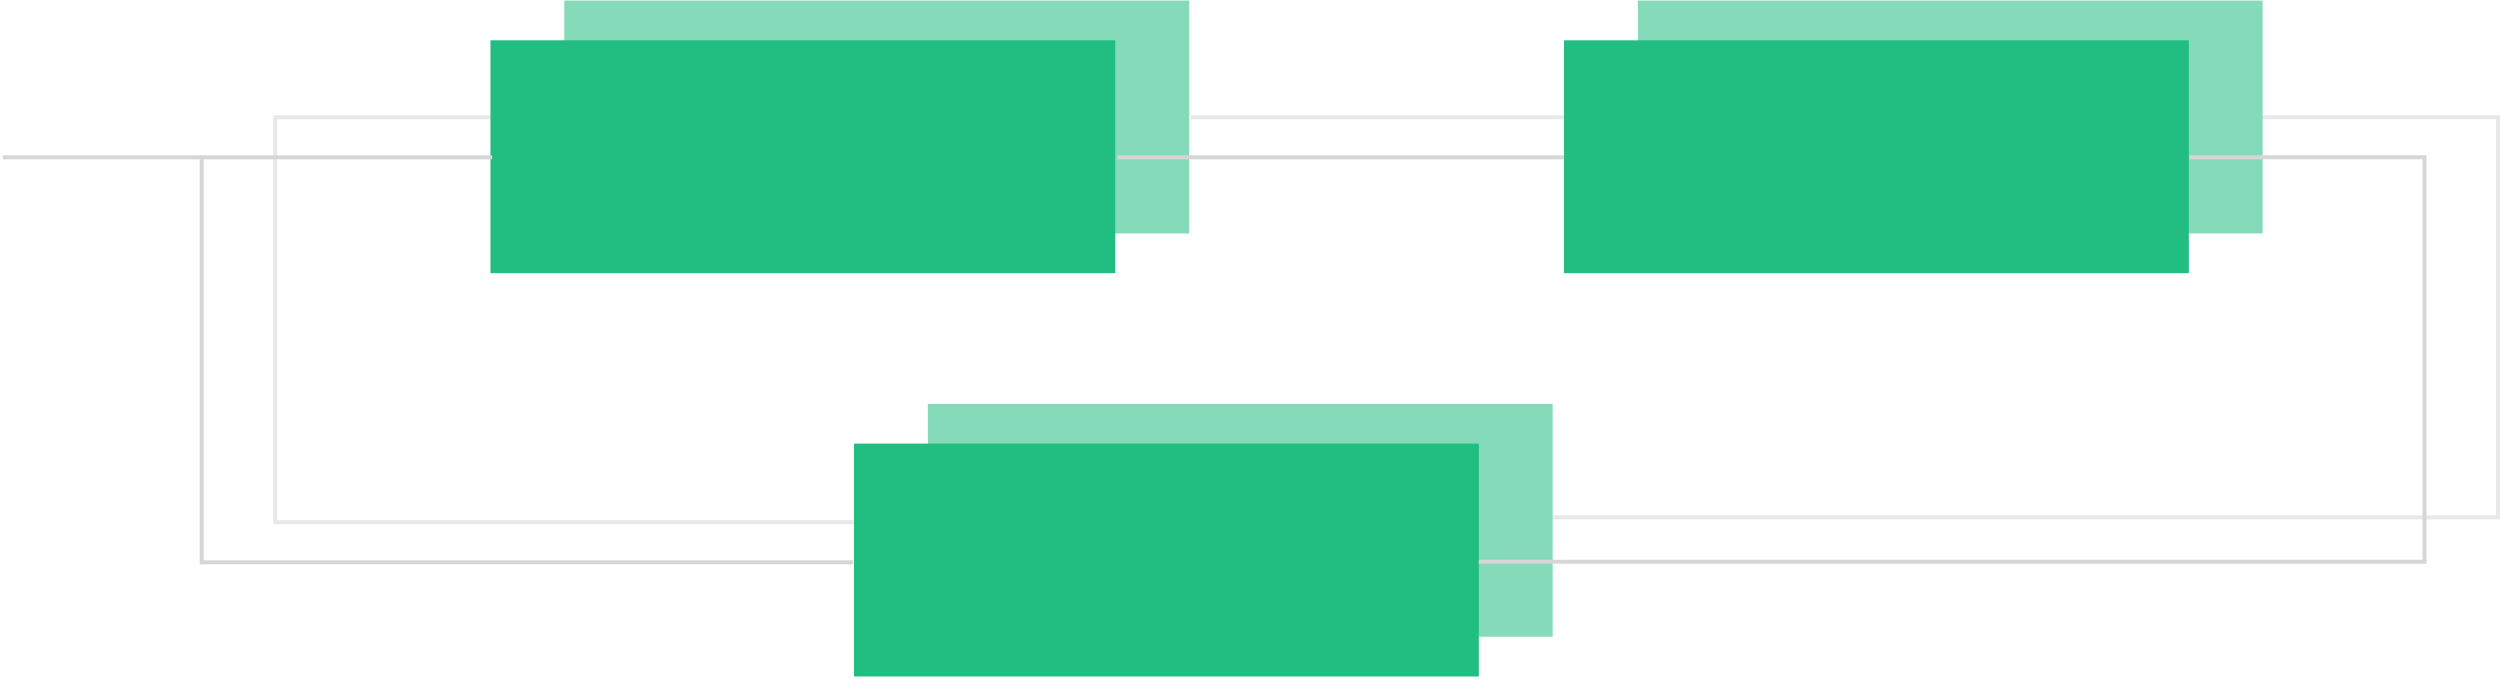
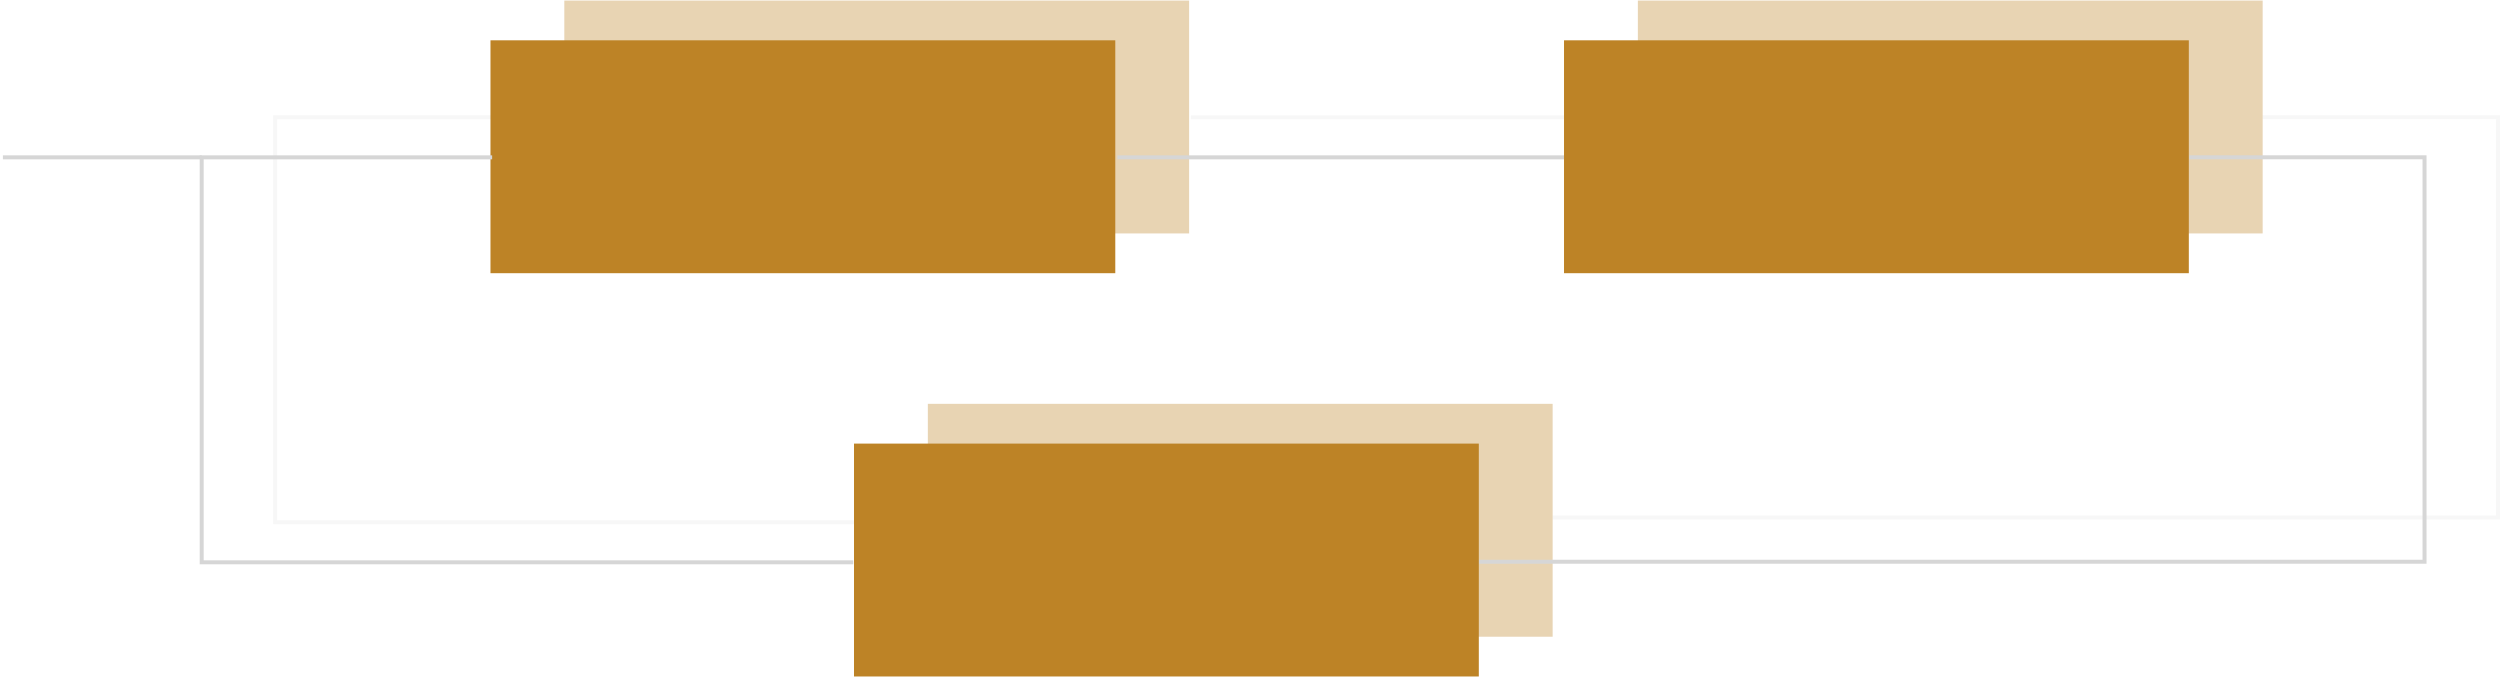
<svg xmlns="http://www.w3.org/2000/svg" width="440.134" height="119.645" id="screenshot-985f4730-bbd2-11ec-aa9f-0fe72c1031a8" viewBox="-0.35 -0.101 440.134 119.645" style="-webkit-print-color-adjust:exact" fill="none" version="1.1">
  <defs id="defs140" />
-   <g id="shape-985f4730-bbd2-11ec-aa9f-0fe72c1031a8" width="540" height="220" version="1.1" rx="0" ry="0" style="fill:#000000">
-     <g id="shape-9862a290-bbd2-11ec-aa9f-0fe72c1031a8">
-       <g id="fills-9862a290-bbd2-11ec-aa9f-0fe72c1031a8">
-         <path rx="0" ry="0" d="M 162.811,91.844 H 48.097 v -71.297 0 h 51.133" style="opacity:0.553;fill:none;stroke-miterlimit:4;stroke-dasharray:none;stroke-opacity:1;paint-order:stroke" id="path2" />
-       </g>
-       <g id="strokes-9862a290-bbd2-11ec-aa9f-0fe72c1031a8">
-         <g class="stroke-shape" id="g7">
-           <path rx="0" ry="0" d="M 162.811,91.844 H 48.097 v -71.297 0 h 51.133" style="opacity:0.553;fill:none;stroke:#d6d6d6;stroke-width:0.7;stroke-miterlimit:4;stroke-dasharray:none;stroke-opacity:1;paint-order:stroke" id="path5" />
-         </g>
-       </g>
-     </g>
-     <g id="shape-986365e0-bbd2-11ec-aa9f-0fe72c1031a8">
-       <defs id="defs13" />
-       <g id="fills-986365e0-bbd2-11ec-aa9f-0fe72c1031a8">
-         <path rx="0" ry="0" d="m 397.989,20.54 h 41.445 V 90.996 H 273" style="opacity:0.553;fill:none;stroke-miterlimit:4;stroke-dasharray:none;stroke-opacity:1;paint-order:stroke" id="path15" />
-       </g>
-       <g id="strokes-986365e0-bbd2-11ec-aa9f-0fe72c1031a8">
-         <g class="stroke-shape" id="g20">
-           <path rx="0" ry="0" d="m 397.989,20.54 h 41.445 V 90.996 H 273" style="opacity:0.553;fill:none;stroke:#d6d6d6;stroke-width:0.7;stroke-miterlimit:4;stroke-dasharray:none;stroke-opacity:1;paint-order:stroke" id="path18" />
-         </g>
-       </g>
-     </g>
-     <g id="shape-9863b400-bbd2-11ec-aa9f-0fe72c1031a8">
-       <g id="fills-9863b400-bbd2-11ec-aa9f-0fe72c1031a8">
-         <path rx="0" ry="0" d="m 209.311,20.548 h 79.073" style="opacity:0.553;fill:none;stroke-miterlimit:4;stroke-dasharray:none;stroke-opacity:1;paint-order:stroke" id="path24" />
-       </g>
-       <g id="strokes-9863b400-bbd2-11ec-aa9f-0fe72c1031a8">
-         <g class="stroke-shape" id="g29">
-           <path rx="0" ry="0" d="m 209.311,20.548 h 79.073" style="opacity:0.553;fill:none;stroke:#d6d6d6;stroke-width:0.7;stroke-miterlimit:4;stroke-dasharray:none;stroke-opacity:1;paint-order:stroke" id="path27" />
-         </g>
-       </g>
-     </g>
-     <g id="shape-98642930-bbd2-11ec-aa9f-0fe72c1031a8">
-       <g id="fills-98642930-bbd2-11ec-aa9f-0fe72c1031a8">
-         <rect rx="0" ry="0" x="99" y="-0.004" width="110" height="41" style="display:inline;opacity:0.553;fill:#22bd81;fill-opacity:1;stroke:none" id="rect33" />
-       </g>
-       <g id="strokes-98642930-bbd2-11ec-aa9f-0fe72c1031a8">
-         <g class="stroke-shape" id="g38">
-           <rect rx="0" ry="0" x="99" y="-0.004" width="110" height="41" style="display:inline;opacity:0.553;fill:none;stroke:none;stroke-width:0.202" id="rect36" />
-         </g>
-       </g>
-     </g>
-     <g id="shape-98647750-bbd2-11ec-aa9f-0fe72c1031a8">
-       <g id="fills-98647750-bbd2-11ec-aa9f-0fe72c1031a8">
-         <rect rx="0" ry="0" x="288" y="-0.004" width="110" height="41" style="display:inline;opacity:0.553;fill:#22bd81;fill-opacity:1;stroke:none" id="rect42" />
-       </g>
-       <g id="strokes-98647750-bbd2-11ec-aa9f-0fe72c1031a8">
-         <g class="stroke-shape" id="g47">
-           <rect rx="0" ry="0" x="288" y="-0.004" width="110" height="41" style="display:inline;opacity:0.553;fill:none;stroke:none;stroke-width:0.202" id="rect45" />
-         </g>
-       </g>
-     </g>
-     <g id="shape-9864c570-bbd2-11ec-aa9f-0fe72c1031a8">
-       <g id="fills-9864c570-bbd2-11ec-aa9f-0fe72c1031a8">
-         <rect rx="0" ry="0" x="163" y="70.996" width="110" height="41" style="display:inline;opacity:0.553;fill:#22bd81;fill-opacity:1;stroke:none" id="rect51" />
-       </g>
-       <g id="strokes-9864c570-bbd2-11ec-aa9f-0fe72c1031a8">
-         <g class="stroke-shape" id="g56">
-           <rect rx="0" ry="0" x="163" y="70.996" width="110" height="41" style="display:inline;opacity:0.553;fill:none;stroke:none;stroke-width:0.202" id="rect54" />
-         </g>
-       </g>
-     </g>
-     <g id="shape-98651390-bbd2-11ec-aa9f-0fe72c1031a8">
-       <g id="fills-98651390-bbd2-11ec-aa9f-0fe72c1031a8">
-         <path rx="0" ry="0" d="M 86.293,27.599 Z" style="fill:none;stroke-miterlimit:4;stroke-dasharray:none;stroke-opacity:1;paint-order:stroke" id="path60" />
-       </g>
-       <g id="strokes-98651390-bbd2-11ec-aa9f-0fe72c1031a8">
-         <g class="stroke-shape" id="g65">
-           <path rx="0" ry="0" d="M 86.293,27.599 Z" style="fill:none;stroke:#d6d6d6;stroke-width:0.185;stroke-miterlimit:4;stroke-dasharray:none;stroke-opacity:1;paint-order:stroke" id="path63" />
-         </g>
-       </g>
-     </g>
-     <g id="shape-986561b0-bbd2-11ec-aa9f-0fe72c1031a8">
-       <g id="fills-986561b0-bbd2-11ec-aa9f-0fe72c1031a8">
-         <path rx="0" ry="0" d="m 196.37,27.599 h 79.077" style="fill:none;stroke-miterlimit:4;stroke-dasharray:none;stroke-opacity:1;paint-order:stroke" id="path69" />
-       </g>
-       <g id="strokes-986561b0-bbd2-11ec-aa9f-0fe72c1031a8">
-         <g class="stroke-shape" id="g74">
-           <path rx="0" ry="0" d="m 196.37,27.599 h 79.077" style="fill:none;stroke:#d6d6d6;stroke-width:0.7;stroke-miterlimit:4;stroke-dasharray:none;stroke-opacity:1;paint-order:stroke" id="path72" />
-         </g>
-       </g>
-     </g>
-     <g id="shape-9865d6e0-bbd2-11ec-aa9f-0fe72c1031a8">
-       <g id="fills-9865d6e0-bbd2-11ec-aa9f-0fe72c1031a8">
-         <rect rx="0" ry="0" x="86" y="6.996" width="110" height="41" style="display:inline;fill:#22bd81;fill-opacity:1;stroke:none" id="rect78" />
-       </g>
-       <g id="strokes-9865d6e0-bbd2-11ec-aa9f-0fe72c1031a8">
-         <g class="stroke-shape" id="g83">
-           <rect rx="0" ry="0" x="86" y="6.996" width="110" height="41" style="display:inline;fill:none;stroke:none;stroke-width:0.202" id="rect81" />
-         </g>
-       </g>
-     </g>
-     <g id="shape-98662500-bbd2-11ec-aa9f-0fe72c1031a8">
-       <g id="fills-98662500-bbd2-11ec-aa9f-0fe72c1031a8">
-         <path rx="0" ry="0" d="M 149.874,98.896 H 35.16 v -71.297 0 l 51.133,1.3e-5" style="display:inline;fill:none;stroke-miterlimit:4;stroke-dasharray:none;stroke-opacity:1;paint-order:stroke" id="path87" />
-       </g>
-       <g id="strokes-98662500-bbd2-11ec-aa9f-0fe72c1031a8">
-         <g class="stroke-shape" id="g92">
-           <path rx="0" ry="0" d="M 149.874,98.896 H 35.16 v -71.297 0 l 51.133,1.3e-5" style="display:inline;fill:none;stroke:#d6d6d6;stroke-width:0.7;stroke-miterlimit:4;stroke-dasharray:none;stroke-opacity:1;paint-order:stroke" id="path90" />
-         </g>
-       </g>
-     </g>
-     <g id="shape-98669a30-bbd2-11ec-aa9f-0fe72c1031a8">
-       <defs id="defs98" />
-       <g id="fills-98669a30-bbd2-11ec-aa9f-0fe72c1031a8">
-         <path rx="0" ry="0" d="m 385.083,27.59 h 41.415 V 98.796 H 259.2" style="display:inline;fill:none;stroke-miterlimit:4;stroke-dasharray:none;stroke-opacity:1;paint-order:stroke" id="path100" />
-       </g>
-       <g id="strokes-98669a30-bbd2-11ec-aa9f-0fe72c1031a8">
-         <g class="stroke-shape" id="g105">
-           <path rx="0" ry="0" d="m 385.083,27.59 h 41.415 V 98.796 H 259.2" style="display:inline;fill:none;stroke:#d6d6d6;stroke-width:0.7;stroke-miterlimit:4;stroke-dasharray:none;stroke-opacity:1;paint-order:stroke" id="path103" />
-         </g>
-       </g>
-     </g>
-     <g id="shape-98673670-bbd2-11ec-aa9f-0fe72c1031a8">
-       <g id="fills-98673670-bbd2-11ec-aa9f-0fe72c1031a8">
-         <rect rx="0" ry="0" x="275" y="6.996" width="110" height="41" style="display:inline;fill:#22bd81;fill-opacity:1;stroke:none" id="rect109" />
-       </g>
-       <g id="strokes-98673670-bbd2-11ec-aa9f-0fe72c1031a8">
-         <g class="stroke-shape" id="g114">
-           <rect rx="0" ry="0" x="275" y="6.996" width="110" height="41" style="display:inline;fill:none;stroke:none;stroke-width:0.202" id="rect112" />
-         </g>
-       </g>
-     </g>
-     <g id="shape-98675d80-bbd2-11ec-aa9f-0fe72c1031a8">
-       <g id="fills-98675d80-bbd2-11ec-aa9f-0fe72c1031a8">
-         <rect rx="0" ry="0" x="150" y="77.996" width="110" height="41" style="display:inline;fill:#22bd81;fill-opacity:1;stroke:none" id="rect118" />
-       </g>
-       <g id="strokes-98675d80-bbd2-11ec-aa9f-0fe72c1031a8">
-         <g class="stroke-shape" id="g123">
-           <rect rx="0" ry="0" x="150" y="77.996" width="110" height="41" style="display:inline;fill:none;stroke:none;stroke-width:0.202" id="rect121" />
-         </g>
-       </g>
-     </g>
-     <g id="shape-98678490-bbd2-11ec-aa9f-0fe72c1031a8" transform="translate(0.1603839,-0.397153)">
-       <g id="fills-98678490-bbd2-11ec-aa9f-0fe72c1031a8">
-         <path rx="0" ry="0" d="M 0,27.996 H 35" style="fill:none;stroke-linejoin:miter;stroke-miterlimit:4;stroke-dasharray:none;stroke-opacity:1" id="path127" />
-       </g>
-       <g id="strokes-98678490-bbd2-11ec-aa9f-0fe72c1031a8">
-         <g class="stroke-shape" id="g132">
-           <path rx="0" ry="0" d="M 0,27.996 H 35" style="fill:none;stroke:#d6d6d6;stroke-width:0.7;stroke-linejoin:miter;stroke-miterlimit:4;stroke-dasharray:none;stroke-opacity:1" id="path130" />
-         </g>
-       </g>
-     </g>
-   </g>
+   <path rx="0" ry="0" d="M 162.811,91.844 H 48.097 v -71.297 0 h 51.133" style="opacity:0.553;fill:none;stroke-miterlimit:4;stroke-dasharray:none;stroke-opacity:1;paint-order:stroke" id="path2" />
+   <path rx="0" ry="0" d="M 162.811,91.844 H 48.097 v -71.297 0 h 51.133" style="opacity:0.193;fill:none;stroke:#d6d6d6;stroke-width:0.7;stroke-miterlimit:4;stroke-dasharray:none;stroke-opacity:1;paint-order:stroke" id="path5" />
+   <path rx="0" ry="0" d="m 397.989,20.54 h 41.445 V 90.996 H 273" style="opacity:0.553;fill:none;stroke-miterlimit:4;stroke-dasharray:none;stroke-opacity:1;paint-order:stroke" id="path15" />
+   <path rx="0" ry="0" d="m 397.989,20.54 h 41.445 V 90.996 H 273" style="opacity:0.193;fill:none;stroke:#d6d6d6;stroke-width:0.7;stroke-miterlimit:4;stroke-dasharray:none;stroke-opacity:1;paint-order:stroke" id="path18" />
+   <path rx="0" ry="0" d="m 209.311,20.548 h 79.073" style="opacity:0.553;fill:none;stroke-miterlimit:4;stroke-dasharray:none;stroke-opacity:1;paint-order:stroke" id="path24" />
+   <path rx="0" ry="0" d="m 209.311,20.548 h 79.073" style="opacity:0.193;fill:none;stroke:#d6d6d6;stroke-width:0.7;stroke-miterlimit:4;stroke-dasharray:none;stroke-opacity:1;paint-order:stroke" id="path27" />
+   <rect rx="0" ry="0" x="99" y="-0.004" width="110" height="41" style="display:inline;opacity:0.35;fill:#bd8326;fill-opacity:1;stroke:none" id="rect33" />
+   <rect rx="0" ry="0" x="288" y="-0.004" width="110" height="41" style="display:inline;opacity:0.35;fill:#bd8326;fill-opacity:1;stroke:none" id="rect42" />
+   <rect rx="0" ry="0" x="163" y="70.996" width="110" height="41" style="display:inline;opacity:0.35;fill:#bd8326;fill-opacity:1;stroke:none" id="rect51" />
+   <path rx="0" ry="0" d="M 86.293,27.599 Z" style="fill:none;stroke-miterlimit:4;stroke-dasharray:none;stroke-opacity:1;paint-order:stroke" id="path60" />
+   <path rx="0" ry="0" d="M 86.293,27.599 Z" style="fill:none;stroke:#d6d6d6;stroke-width:0.185;stroke-miterlimit:4;stroke-dasharray:none;stroke-opacity:1;paint-order:stroke" id="path63" />
+   <path rx="0" ry="0" d="m 196.37,27.599 h 79.077" style="fill:none;stroke-miterlimit:4;stroke-dasharray:none;stroke-opacity:1;paint-order:stroke" id="path69" />
+   <path rx="0" ry="0" d="m 196.37,27.599 h 79.077" style="fill:none;stroke:#d6d6d6;stroke-width:0.7;stroke-miterlimit:4;stroke-dasharray:none;stroke-opacity:1;paint-order:stroke" id="path72" />
+   <rect rx="0" ry="0" x="86" y="6.996" width="110" height="41" style="display:inline;fill:#bd8326;fill-opacity:1;stroke:none" id="rect78" />
+   <path rx="0" ry="0" d="M 149.874,98.896 H 35.16 v -71.297 0 l 51.133,1.3e-5" style="display:inline;fill:none;stroke-miterlimit:4;stroke-dasharray:none;stroke-opacity:1;paint-order:stroke" id="path87" />
+   <path rx="0" ry="0" d="M 149.874,98.896 H 35.16 v -71.297 0 l 51.133,1.3e-5" style="display:inline;fill:none;stroke:#d6d6d6;stroke-width:0.7;stroke-miterlimit:4;stroke-dasharray:none;stroke-opacity:1;paint-order:stroke" id="path90" />
+   <path rx="0" ry="0" d="m 385.083,27.59 h 41.415 V 98.796 H 259.2" style="display:inline;fill:none;stroke-miterlimit:4;stroke-dasharray:none;stroke-opacity:1;paint-order:stroke" id="path100" />
+   <path rx="0" ry="0" d="m 385.083,27.59 h 41.415 V 98.796 H 259.2" style="display:inline;fill:none;stroke:#d6d6d6;stroke-width:0.7;stroke-miterlimit:4;stroke-dasharray:none;stroke-opacity:1;paint-order:stroke" id="path103" />
+   <rect rx="0" ry="0" x="275" y="6.996" width="110" height="41" style="display:inline;fill:#bd8326;fill-opacity:1;stroke:none" id="rect109" />
+   <rect rx="0" ry="0" x="150" y="77.996" width="110" height="41" style="display:inline;fill:#bd8326;fill-opacity:1;stroke:none" id="rect118" />
+   <path rx="0" ry="0" d="M 0.16,27.599 H 35.16" style="fill:none;stroke-linejoin:miter;stroke-miterlimit:4;stroke-dasharray:none;stroke-opacity:1" id="path127" />
+   <path rx="0" ry="0" d="M 0.16,27.599 H 35.16" style="fill:none;stroke:#d6d6d6;stroke-width:0.7;stroke-linejoin:miter;stroke-miterlimit:4;stroke-dasharray:none;stroke-opacity:1" id="path130" />
</svg>
